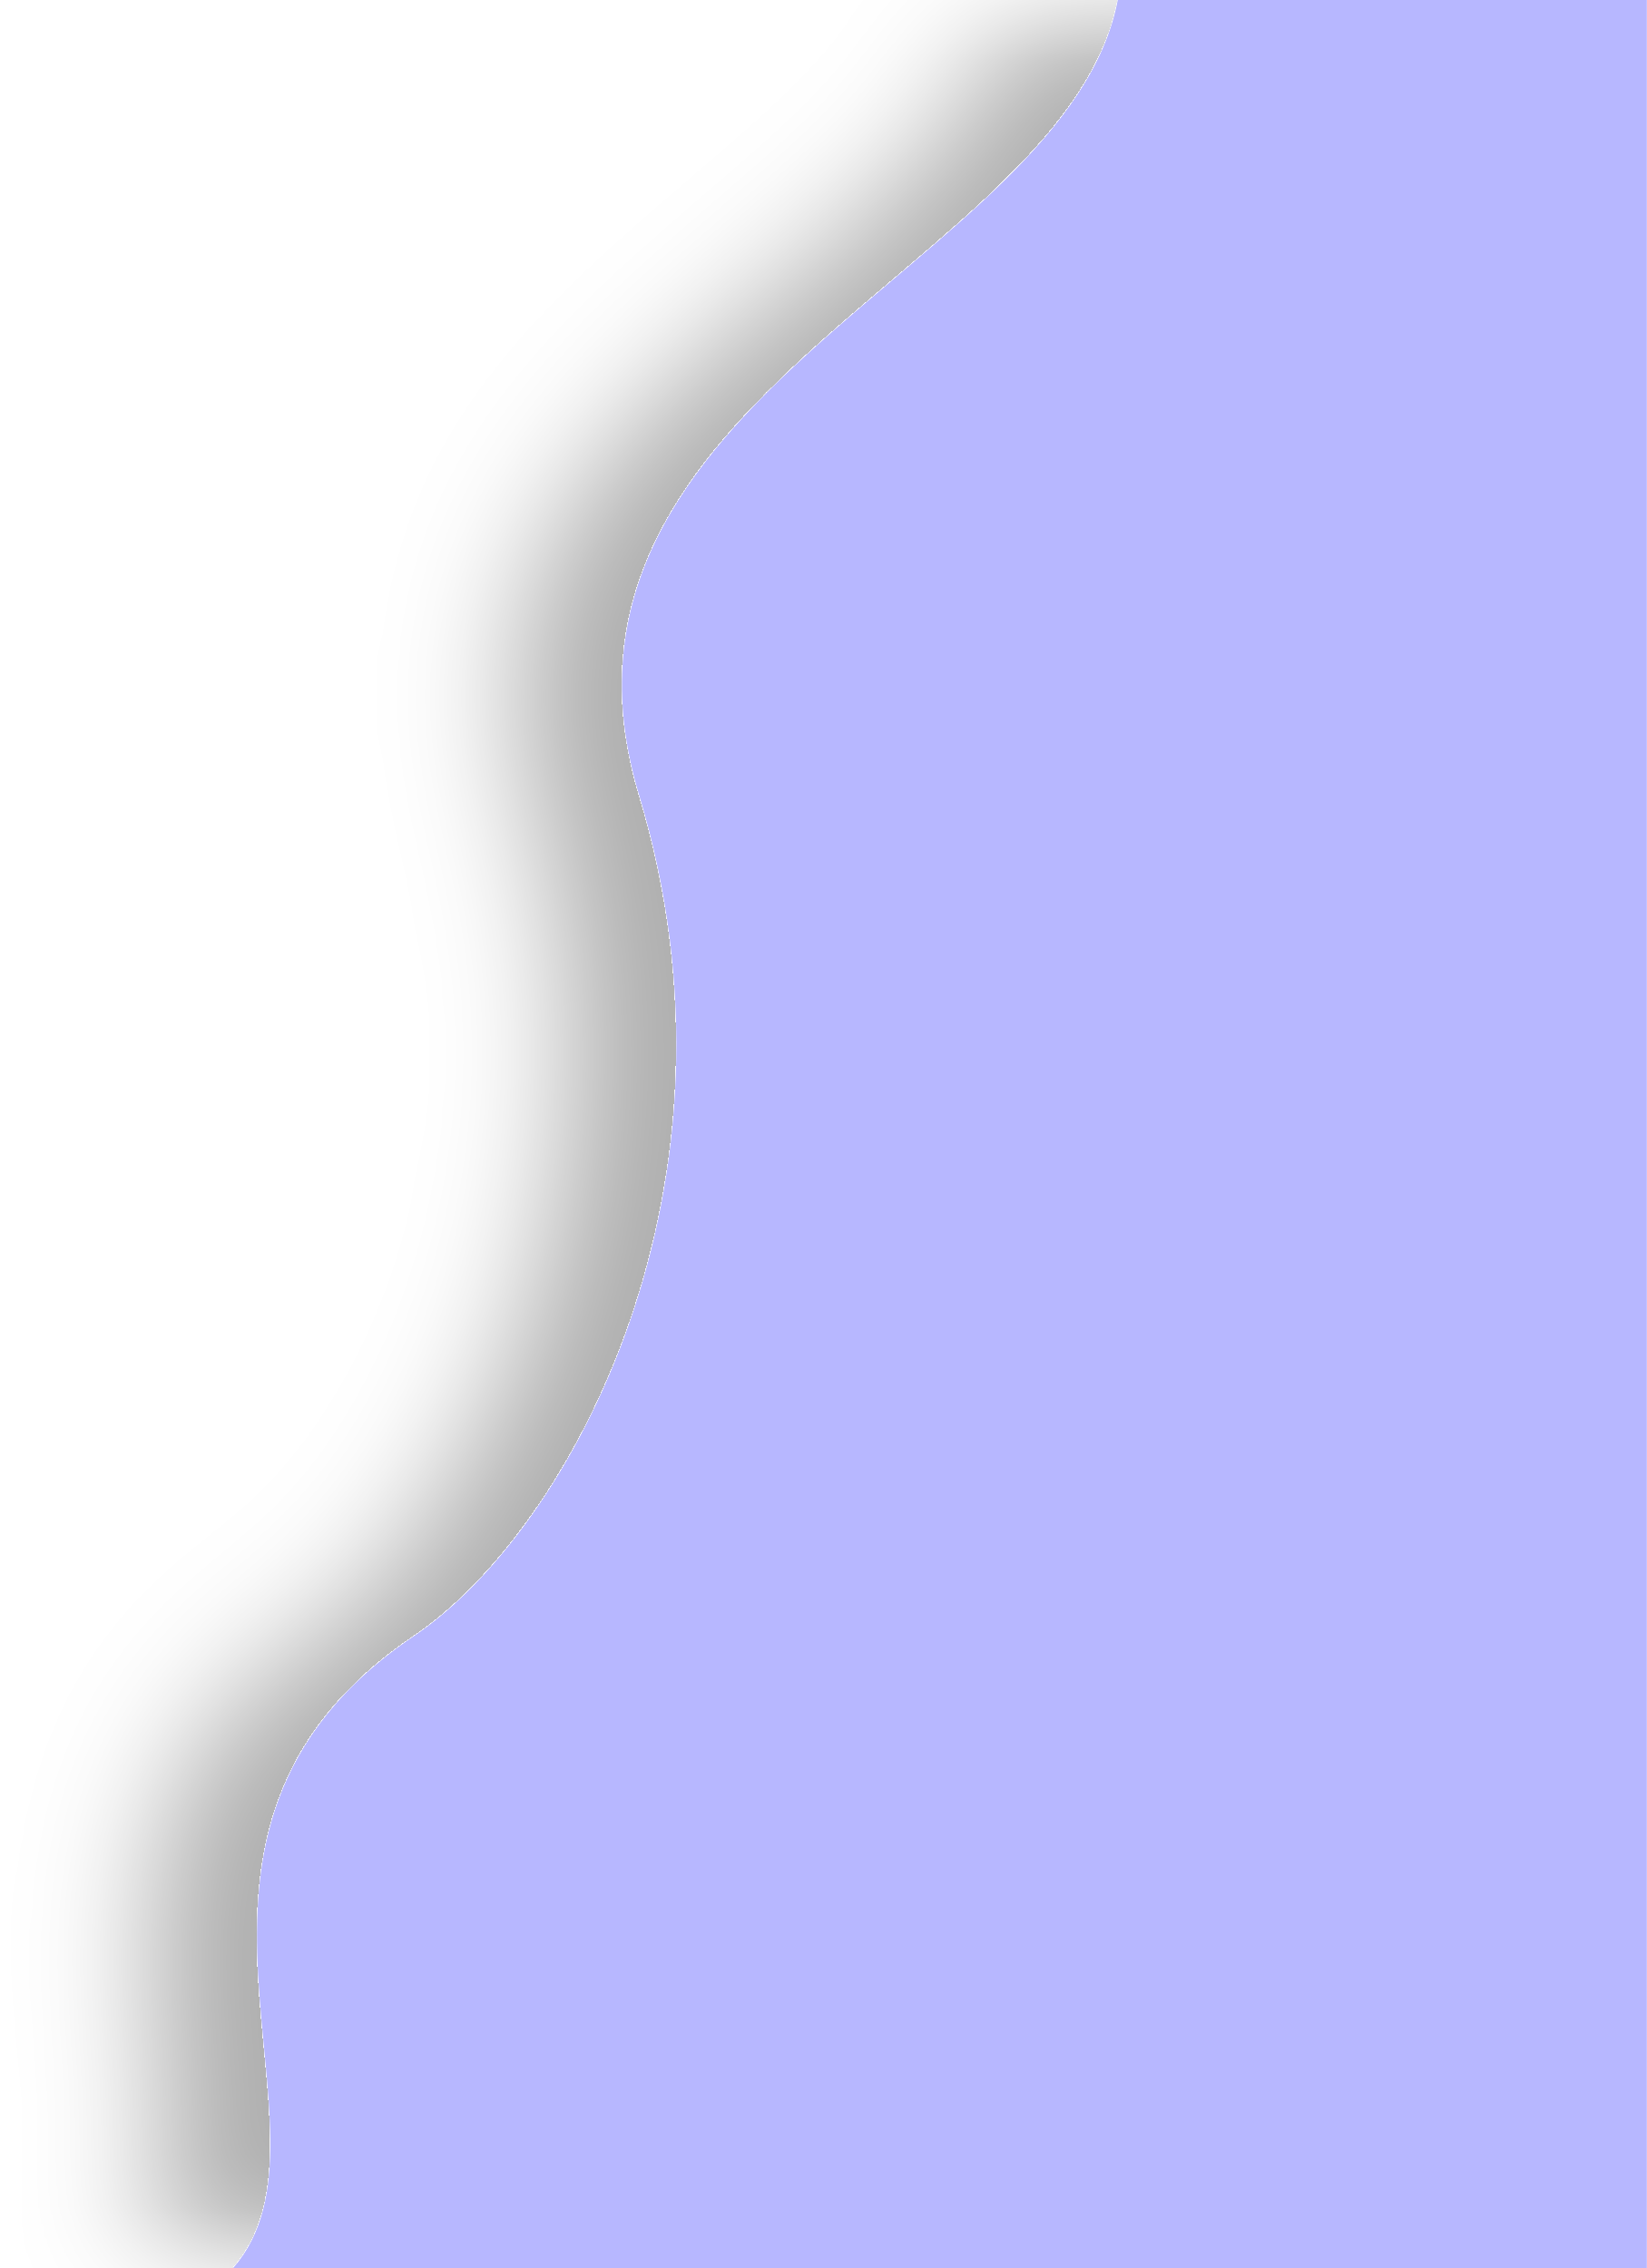
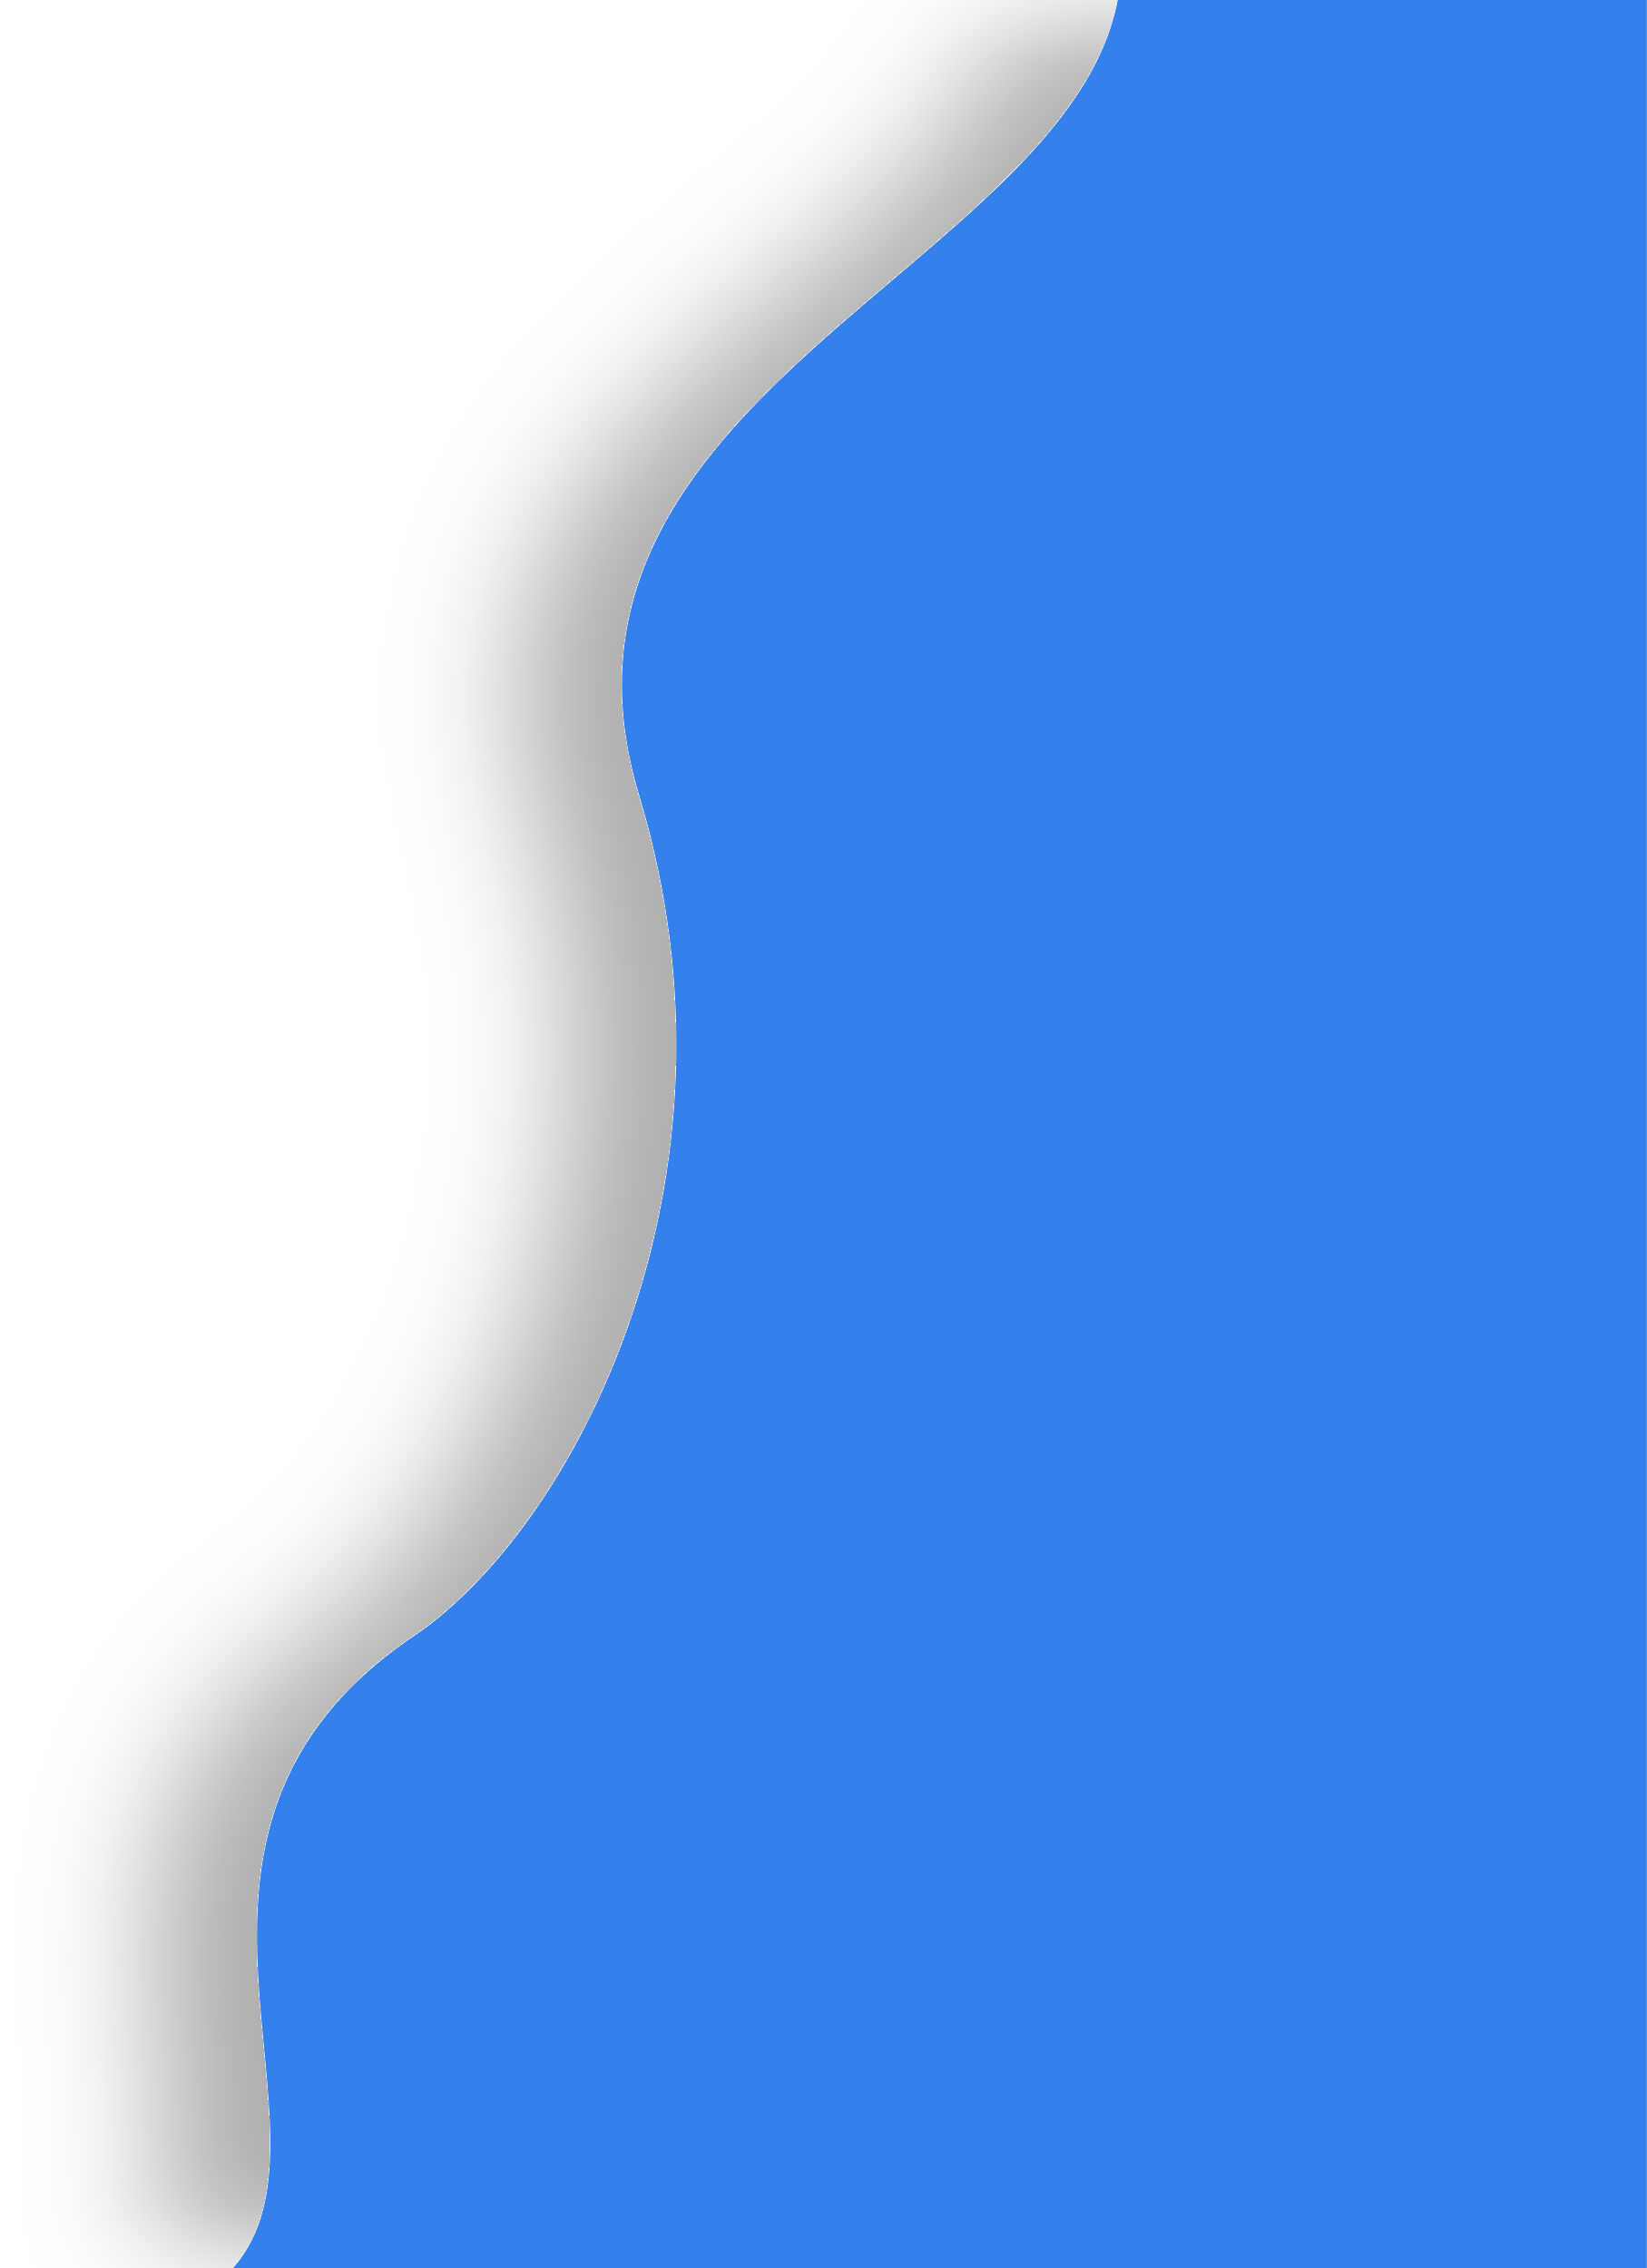
<svg xmlns="http://www.w3.org/2000/svg" width="784" height="1080" viewBox="0 0 784 1080" fill="none">
-   <g filter="url(#filter0_d_434_11)">
-     <path d="M304.288 378.727C246.921 188.878 508.09 126.41 532.126 0H784V1080H111C167.584 1015.29 57.42 873.33 197.128 779.025C271.84 728.593 360.371 564.329 304.288 378.727Z" fill="#B7B7FF" />
+   <g filter="url(#filter0_d_472_1869)">
+     <path d="M304.288 378.727C246.921 188.878 508.09 126.41 532.126 0H784V1080H111C167.584 1015.29 57.42 873.33 197.128 779.025C271.84 728.593 360.37 564.329 304.288 378.727Z" fill="#3480EC" />
  </g>
  <defs>
-     <filter id="filter0_d_434_11" x="0" y="-57" width="795" height="1202" filterUnits="userSpaceOnUse" color-interpolation-filters="sRGB">
+     <filter id="filter0_d_472_1869" x="0" y="-57" width="795" height="1202" filterUnits="userSpaceOnUse" color-interpolation-filters="sRGB">
      <feFlood flood-opacity="0" result="BackgroundImageFix" />
      <feColorMatrix in="SourceAlpha" type="matrix" values="0 0 0 0 0 0 0 0 0 0 0 0 0 0 0 0 0 0 127 0" result="hardAlpha" />
      <feOffset dx="-50" dy="4" />
      <feGaussianBlur stdDeviation="30.5" />
      <feComposite in2="hardAlpha" operator="out" />
      <feColorMatrix type="matrix" values="0 0 0 0 0 0 0 0 0 0 0 0 0 0 0 0 0 0 0.32 0" />
-       <feBlend mode="normal" in2="BackgroundImageFix" result="effect1_dropShadow_434_11" />
-       <feBlend mode="normal" in="SourceGraphic" in2="effect1_dropShadow_434_11" result="shape" />
+       <feBlend mode="normal" in2="BackgroundImageFix" result="effect1_dropShadow_472_1869" />
+       <feBlend mode="normal" in="SourceGraphic" in2="effect1_dropShadow_472_1869" result="shape" />
    </filter>
  </defs>
</svg>
